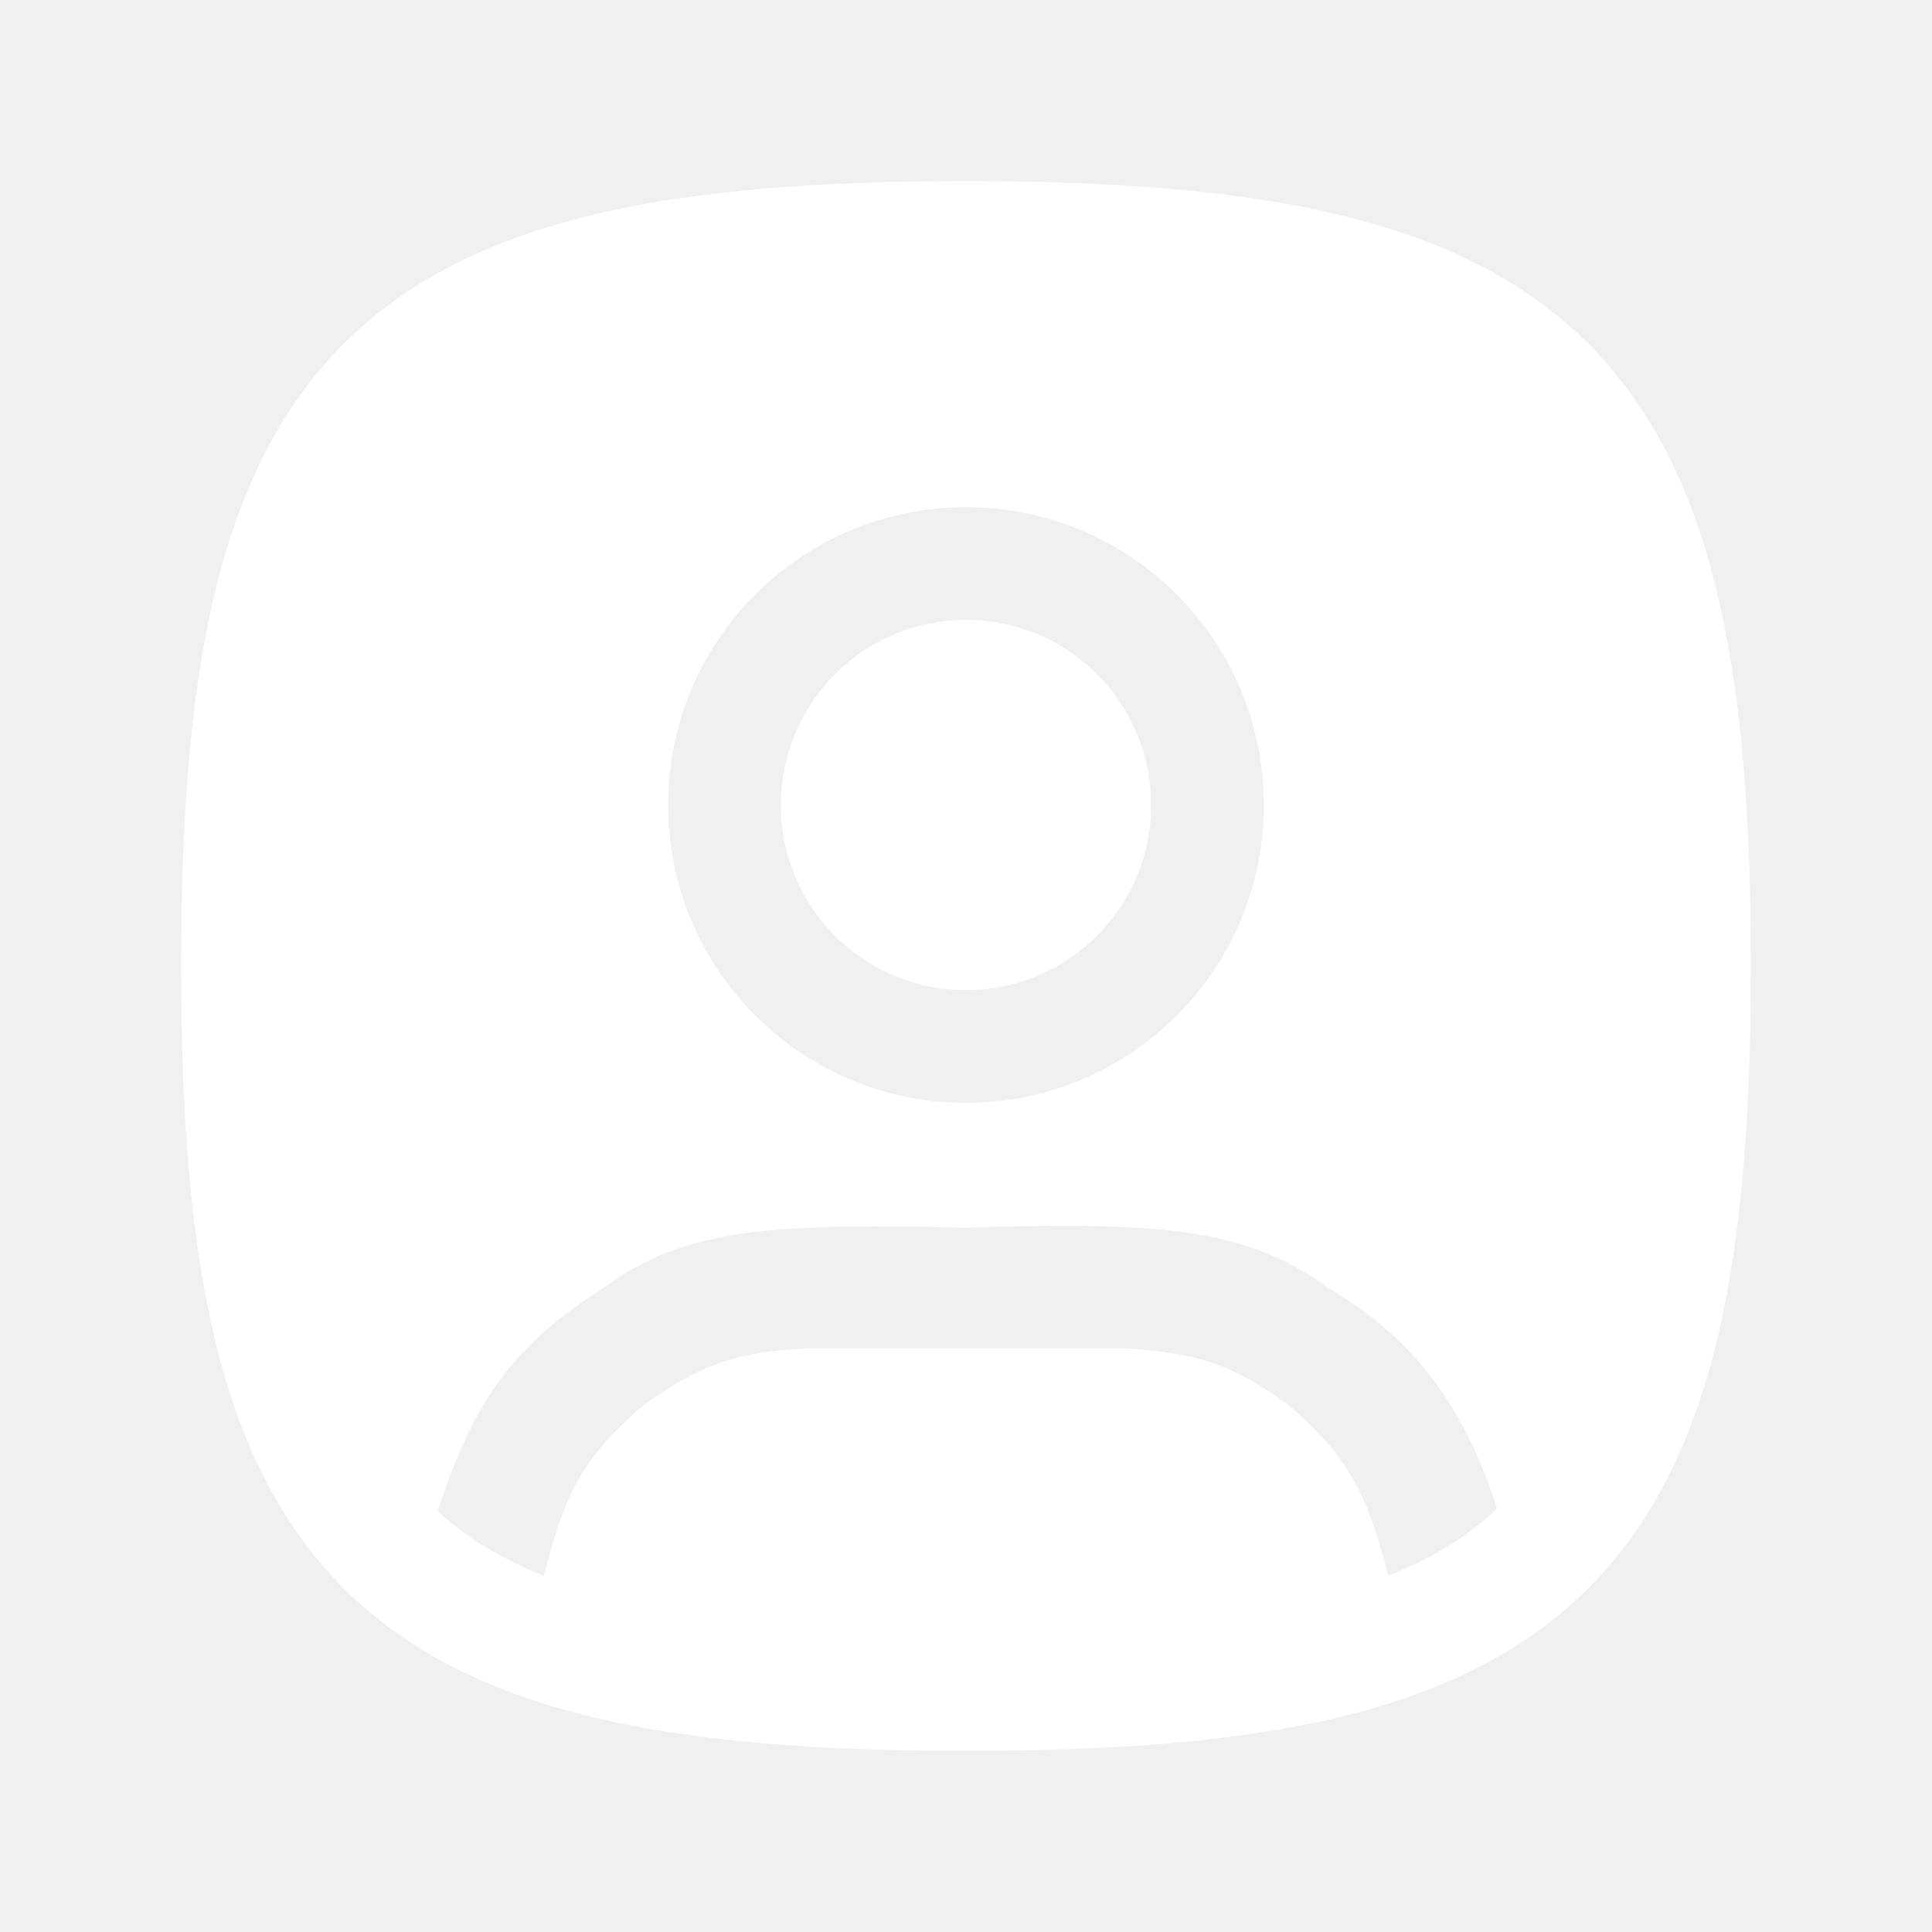
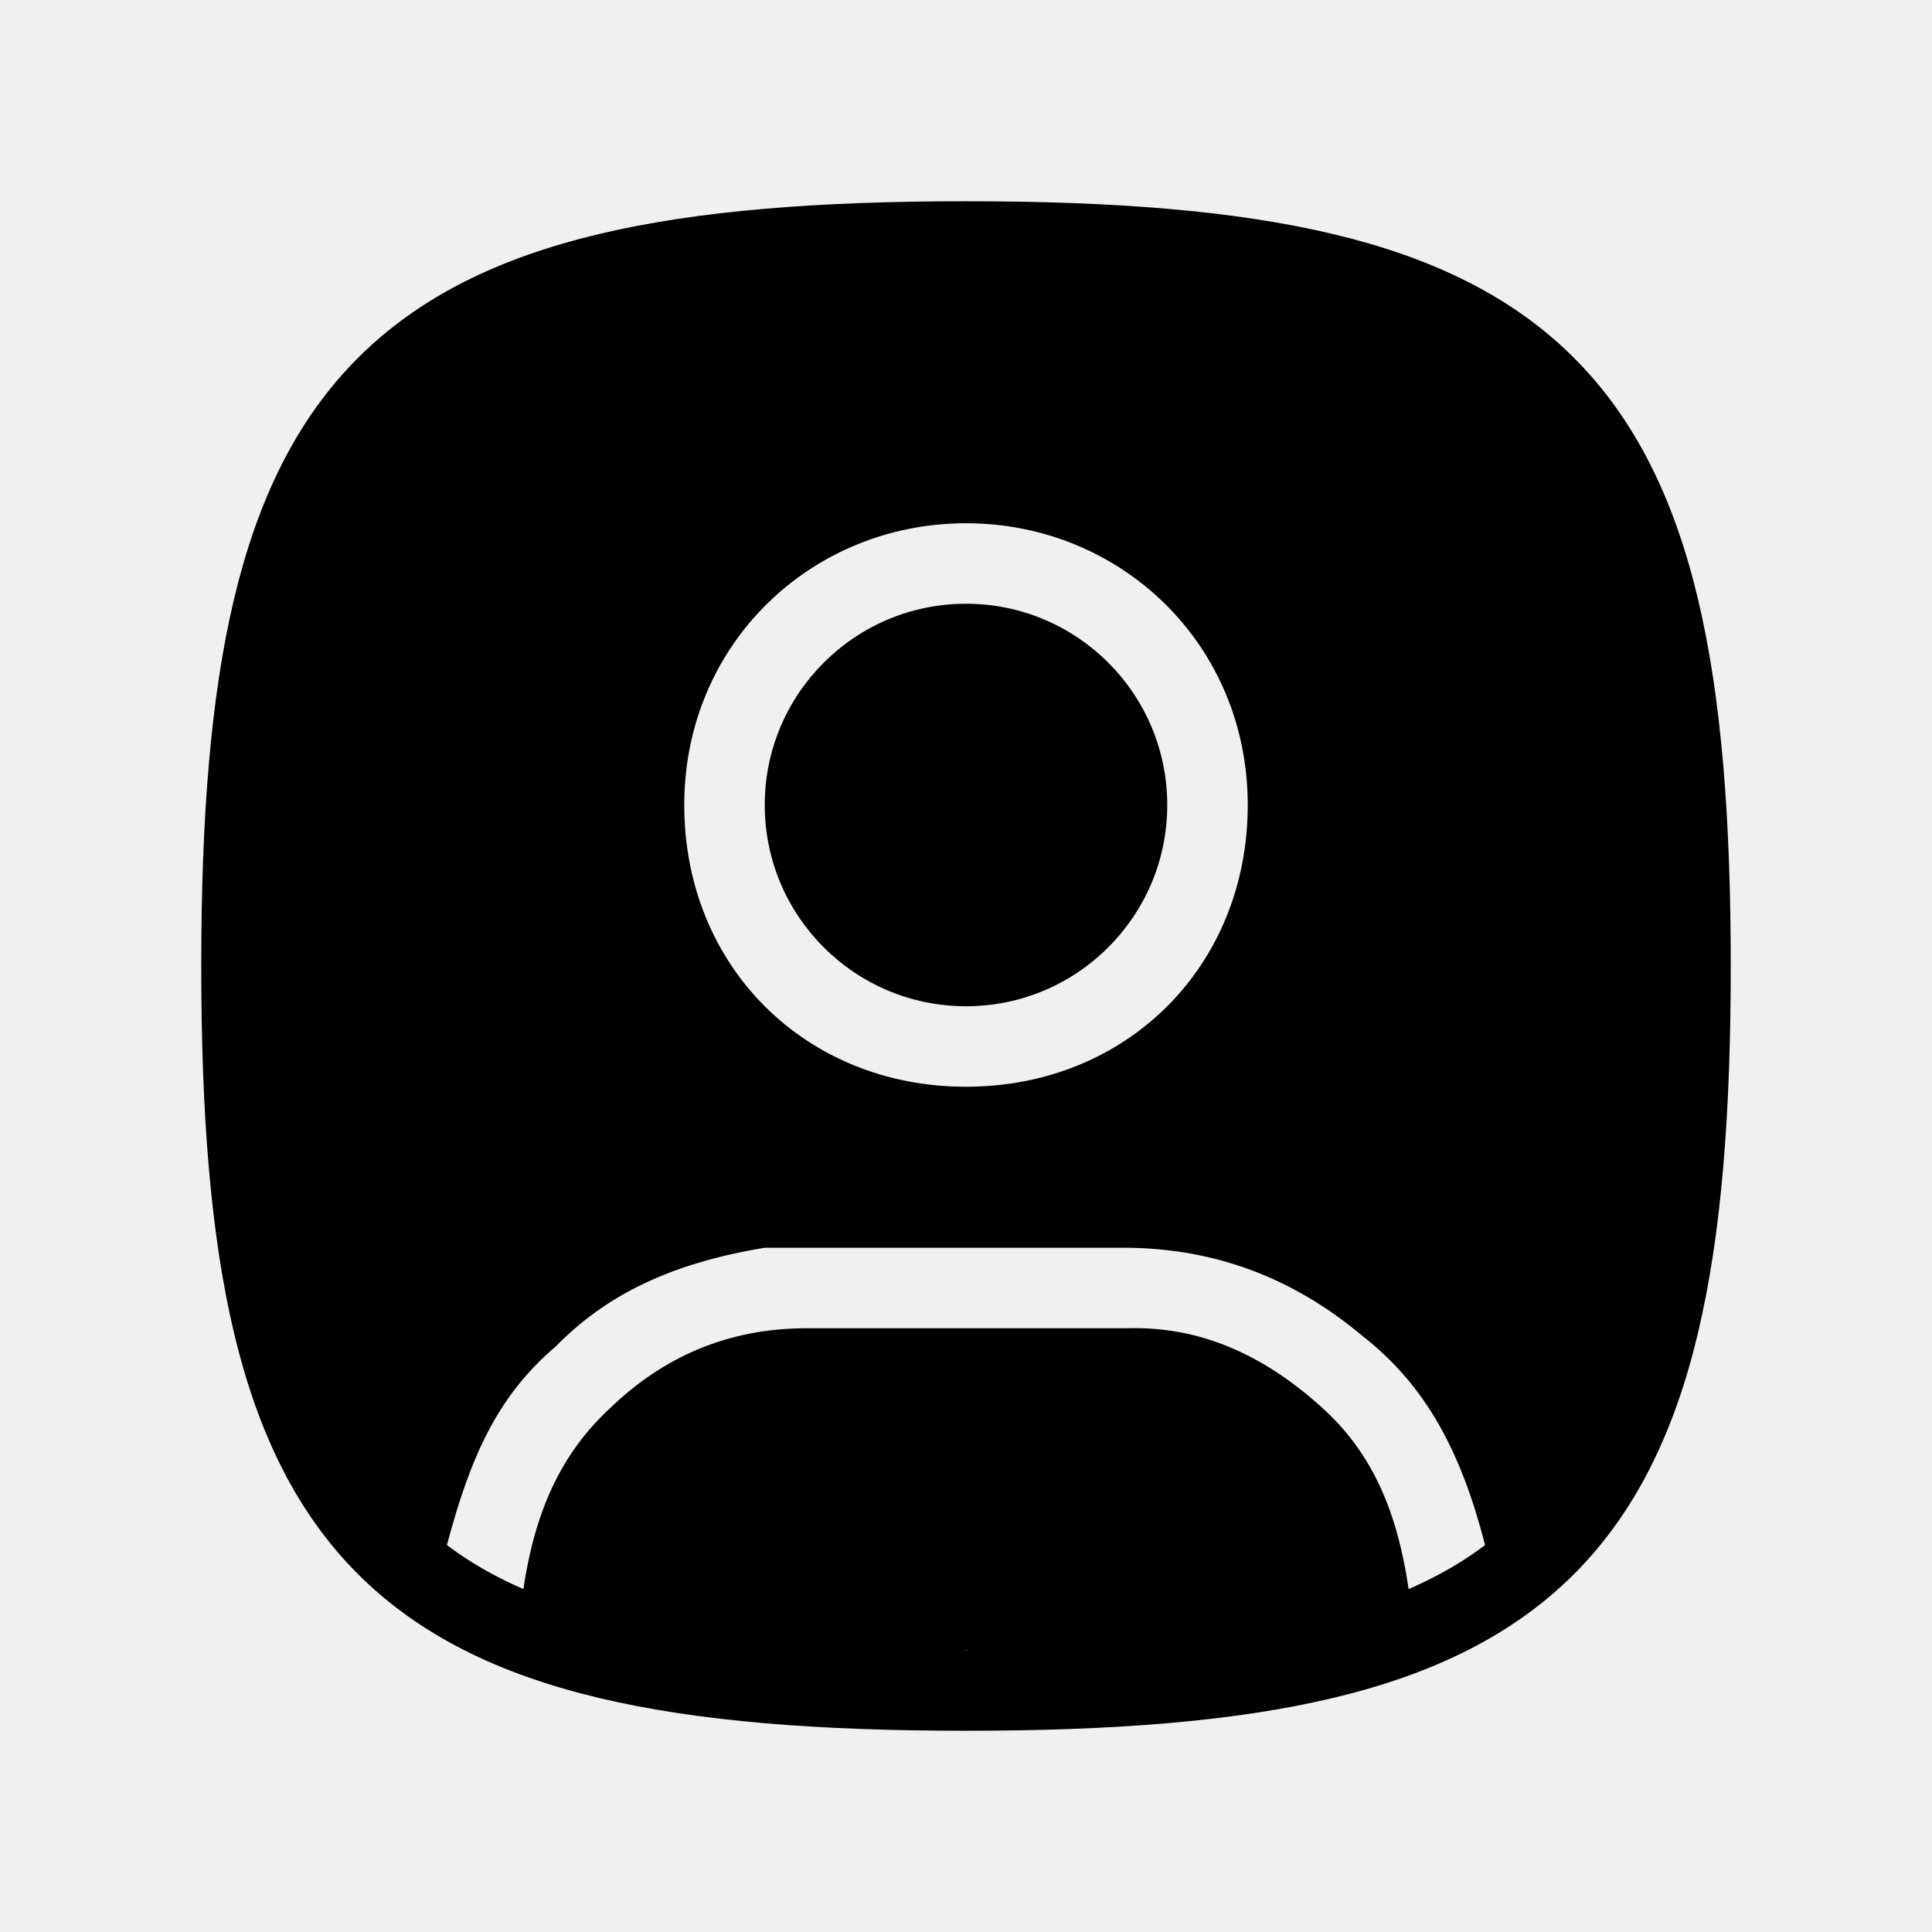
<svg xmlns="http://www.w3.org/2000/svg" width="24" height="24" viewBox="0 0 24 24" fill="none">
-   <path fill-rule="evenodd" clip-rule="evenodd" d="M19.5 4.5C13.796 3.368 10.54 3.294 4.5 4.5C2.446 10.613 2.737 14.057 5.2 19.5C5.736 17.802 6.04 16.912 7.5 16C8.511 15.234 9.7 15.199 12 15.25C14.277 15.184 15.449 15.221 16.5 16C17.598 16.644 18.374 17.593 18.8 19.5C21.193 14.127 21.503 10.592 19.5 4.5ZM15 7L16 10L15 13L12 14L9 13L8 10L9 7L12 6L15 7Z" fill="white" />
-   <path d="M21 12C21 4.8 19.2 3 12 3C4.8 3 3 4.8 3 12C3 19.2 4.8 21 12 21C19.2 21 21 19.2 21 12Z" stroke="white" stroke-width="1.5" stroke-linecap="round" stroke-linejoin="round" />
-   <circle cx="12" cy="10" r="4.1" stroke="white" stroke-width="0.8" />
-   <circle cx="12" cy="10" r="2.15" fill="white" stroke="white" stroke-width="0.3" />
-   <path d="M8 17.45C8.676 16.972 9.102 16.8 10 16.75H14C14.895 16.808 15.354 16.971 16 17.45C16.753 18.089 17 18.581 17.25 19.6C15.726 20.074 14.538 20.963 12 21C9.513 20.963 8.315 20.097 6.75 19.6C6.991 18.665 7.166 18.156 8 17.45Z" fill="white" />
+   <circle cx="12" cy="10" r="2.5" fill="black" />
+   <path d="M10 16.5H14C14.885 16.473 15.674 16.813 16.405 17.47C17.052 18.044 17.36 18.787 17.5 19.75C16.018 20.709 14.834 20.86 12 20.5C9.627 20.721 8.346 20.732 6.5 19.75C6.642 18.791 6.958 18.07 7.571 17.5C8.242 16.85 9.041 16.506 10 16.5Z" fill="black" />
+   <path fill-rule="evenodd" clip-rule="evenodd" d="M5 4.5C10.936 2.389 13.978 2.519 19 4.5C21.449 10.441 21.474 13.726 19 19.5C18.831 19.557 18.665 19.612 18.5 19.665L18.45 19.2C18.151 18.034 17.715 17.209 16.913 16.586C16.061 15.874 15.1 15.511 14 15.5H9.5C8.318 15.694 7.519 16.097 6.905 16.725C6.172 17.346 5.837 18.117 5.55 19.2L5.55 19.665C5.37 19.612 5.186 19.557 5 19.5C2.228 13.102 2.215 9.815 5 4.5ZM8.5 10C8.5 8 10.078 6.5 12 6.5C13.922 6.5 15.5 8 15.5 10C15.5 12 14 13.5 12 13.5C10 13.5 8.5 12 8.5 10Z" fill="black" />
+   <path d="M21 12C21 4.8 19.2 3 12 3C4.8 3 3 4.8 3 12C3 19.2 4.8 21 12 21C19.2 21 21 19.2 21 12Z" stroke="black" stroke-linecap="round" stroke-linejoin="round" />
</svg>
